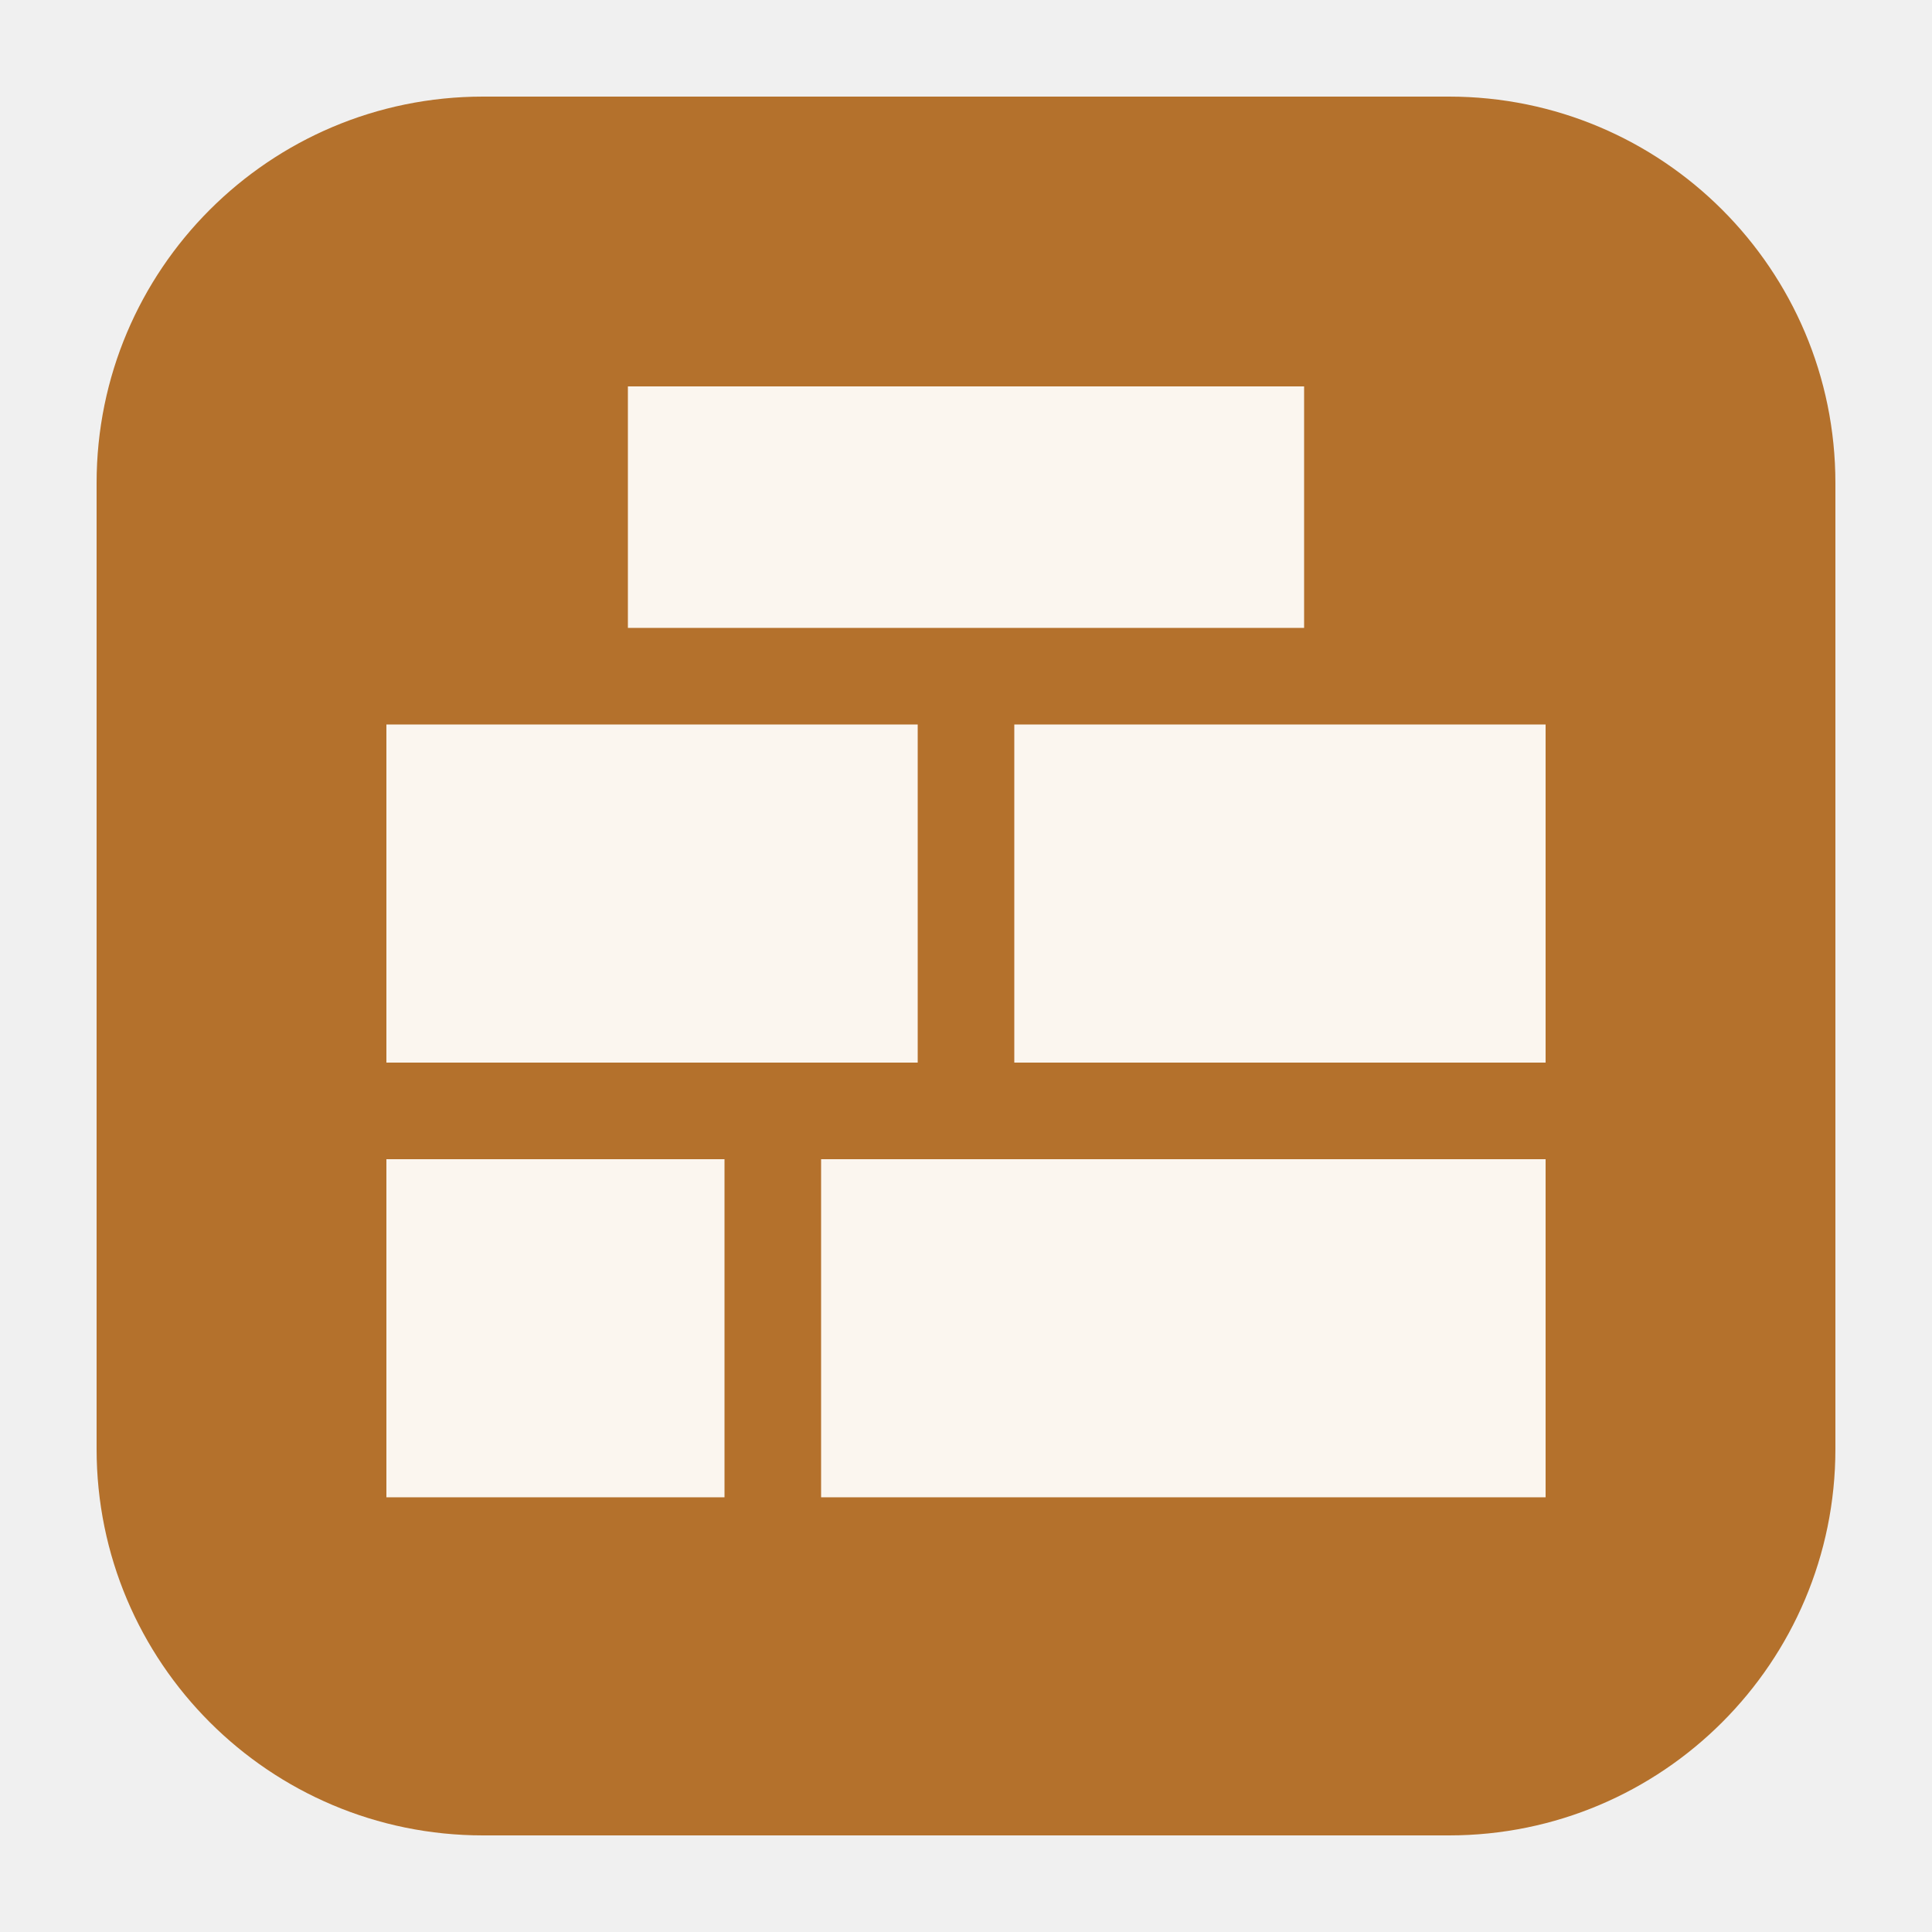
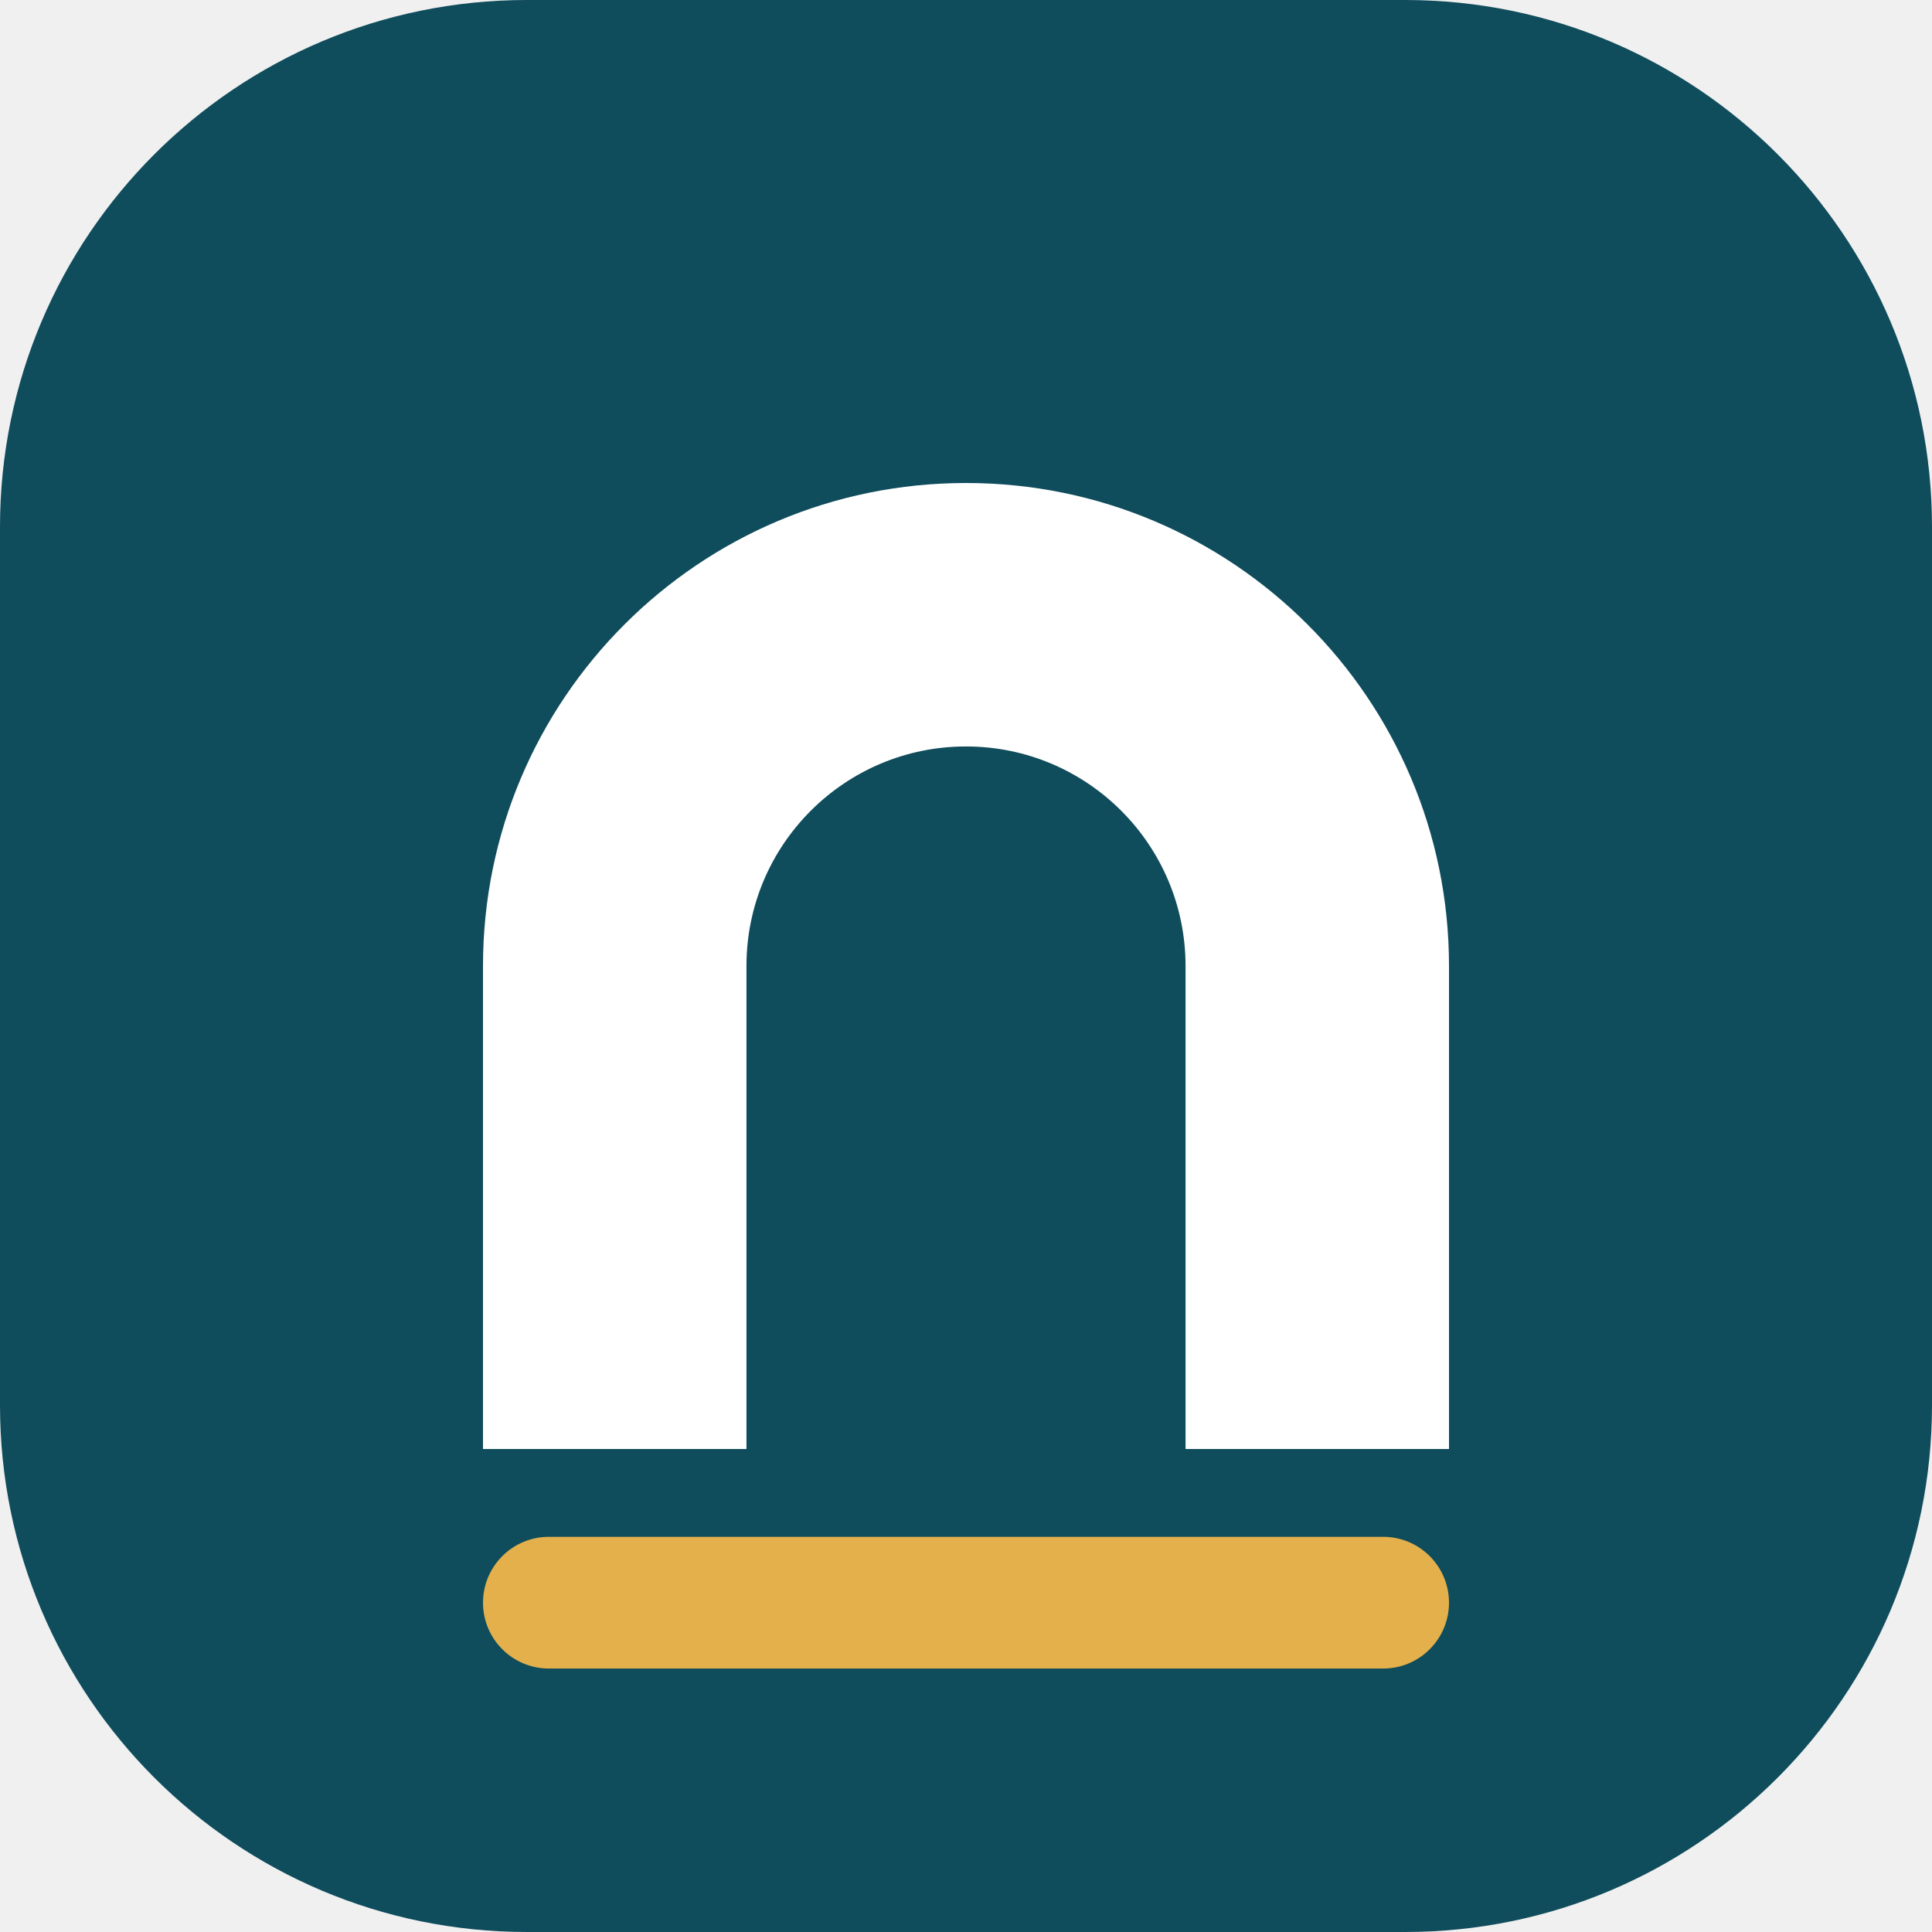
- <svg xmlns="http://www.w3.org/2000/svg" viewBox="0 0 40 40">
-   <rect x="2" y="2" width="36" height="36" rx="8" fill="#b4712c" />
-   <path d="M8 15h11v7H8zM21 15h11v7H21zM8 24h7v7H8zM17 24h15v7H17zM13 8h14v5H13z" fill="#fffdf9" opacity=".95" />
+ <svg xmlns="http://www.w3.org/2000/svg" viewBox="0 0 44 44">
+   <rect width="44" height="44" rx="12" fill="#0f4c5c" />
+   <path d="M11 33V22a11 11 0 0 1 22 0v11h-6V22a5 5 0 0 0-10 0v11z" fill="#fff" />
+   <rect x="11" y="35" width="22" height="3" rx="1.5" fill="#e3b04b" />
</svg>
